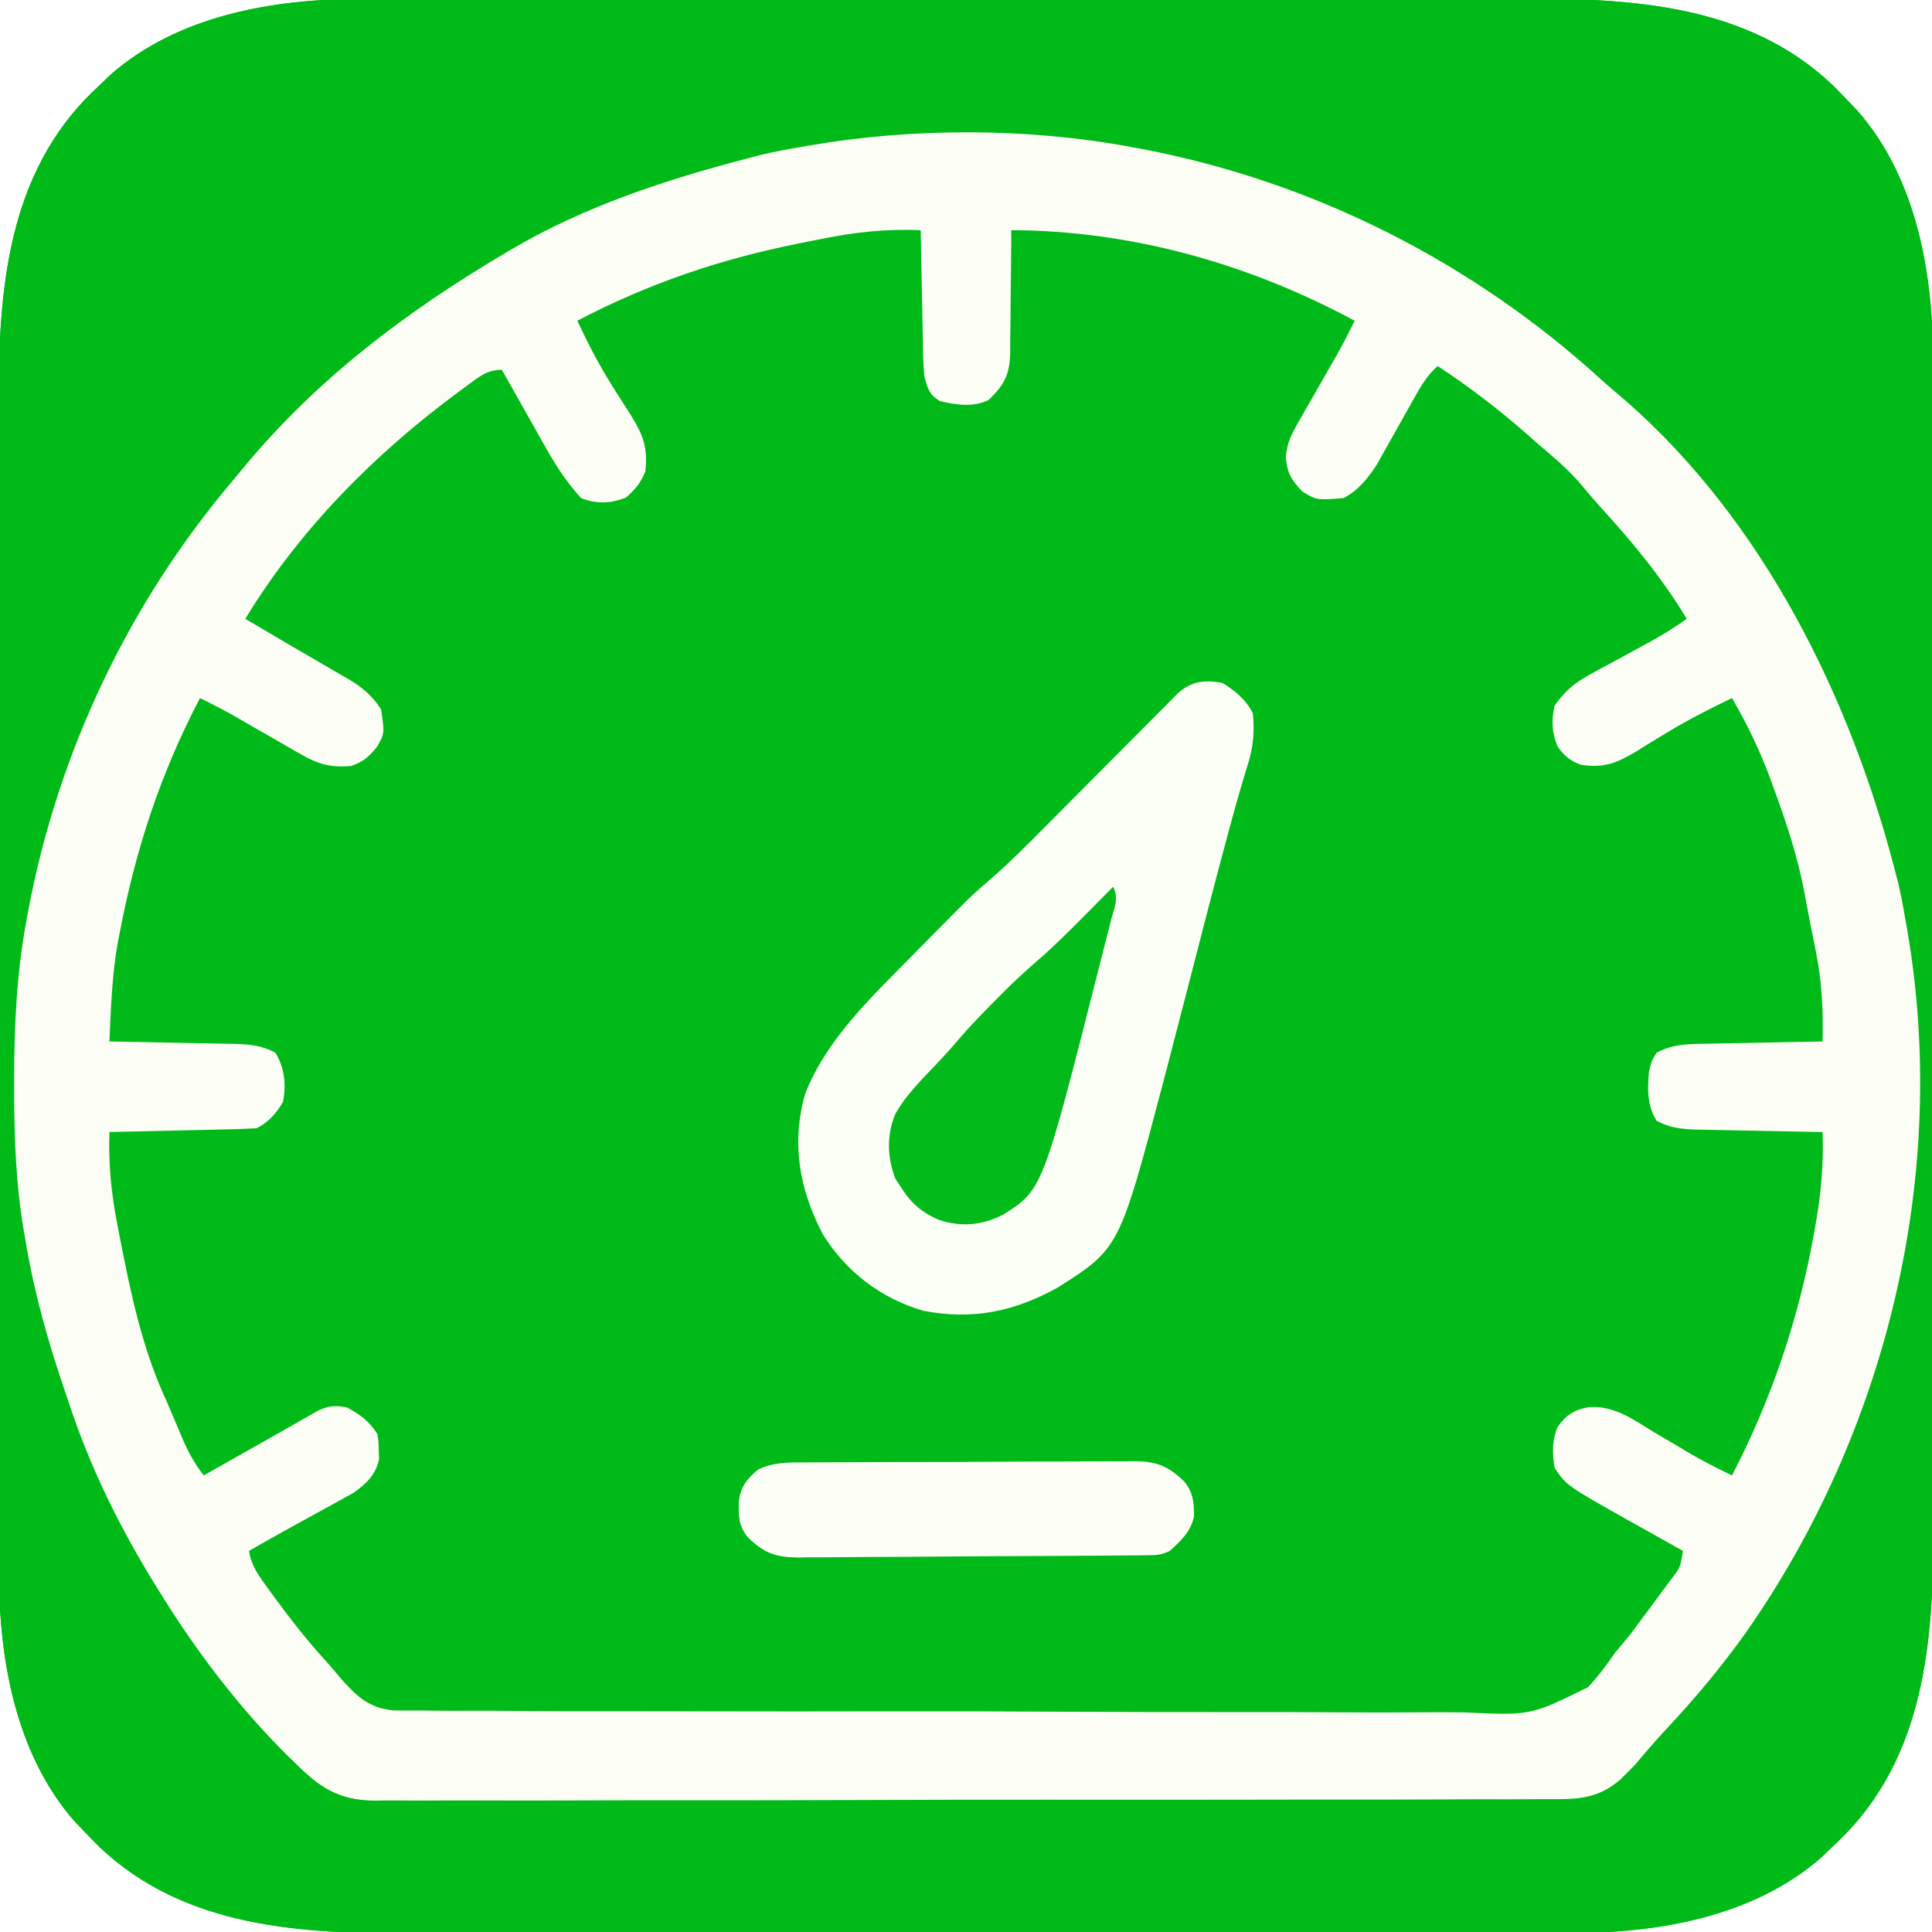
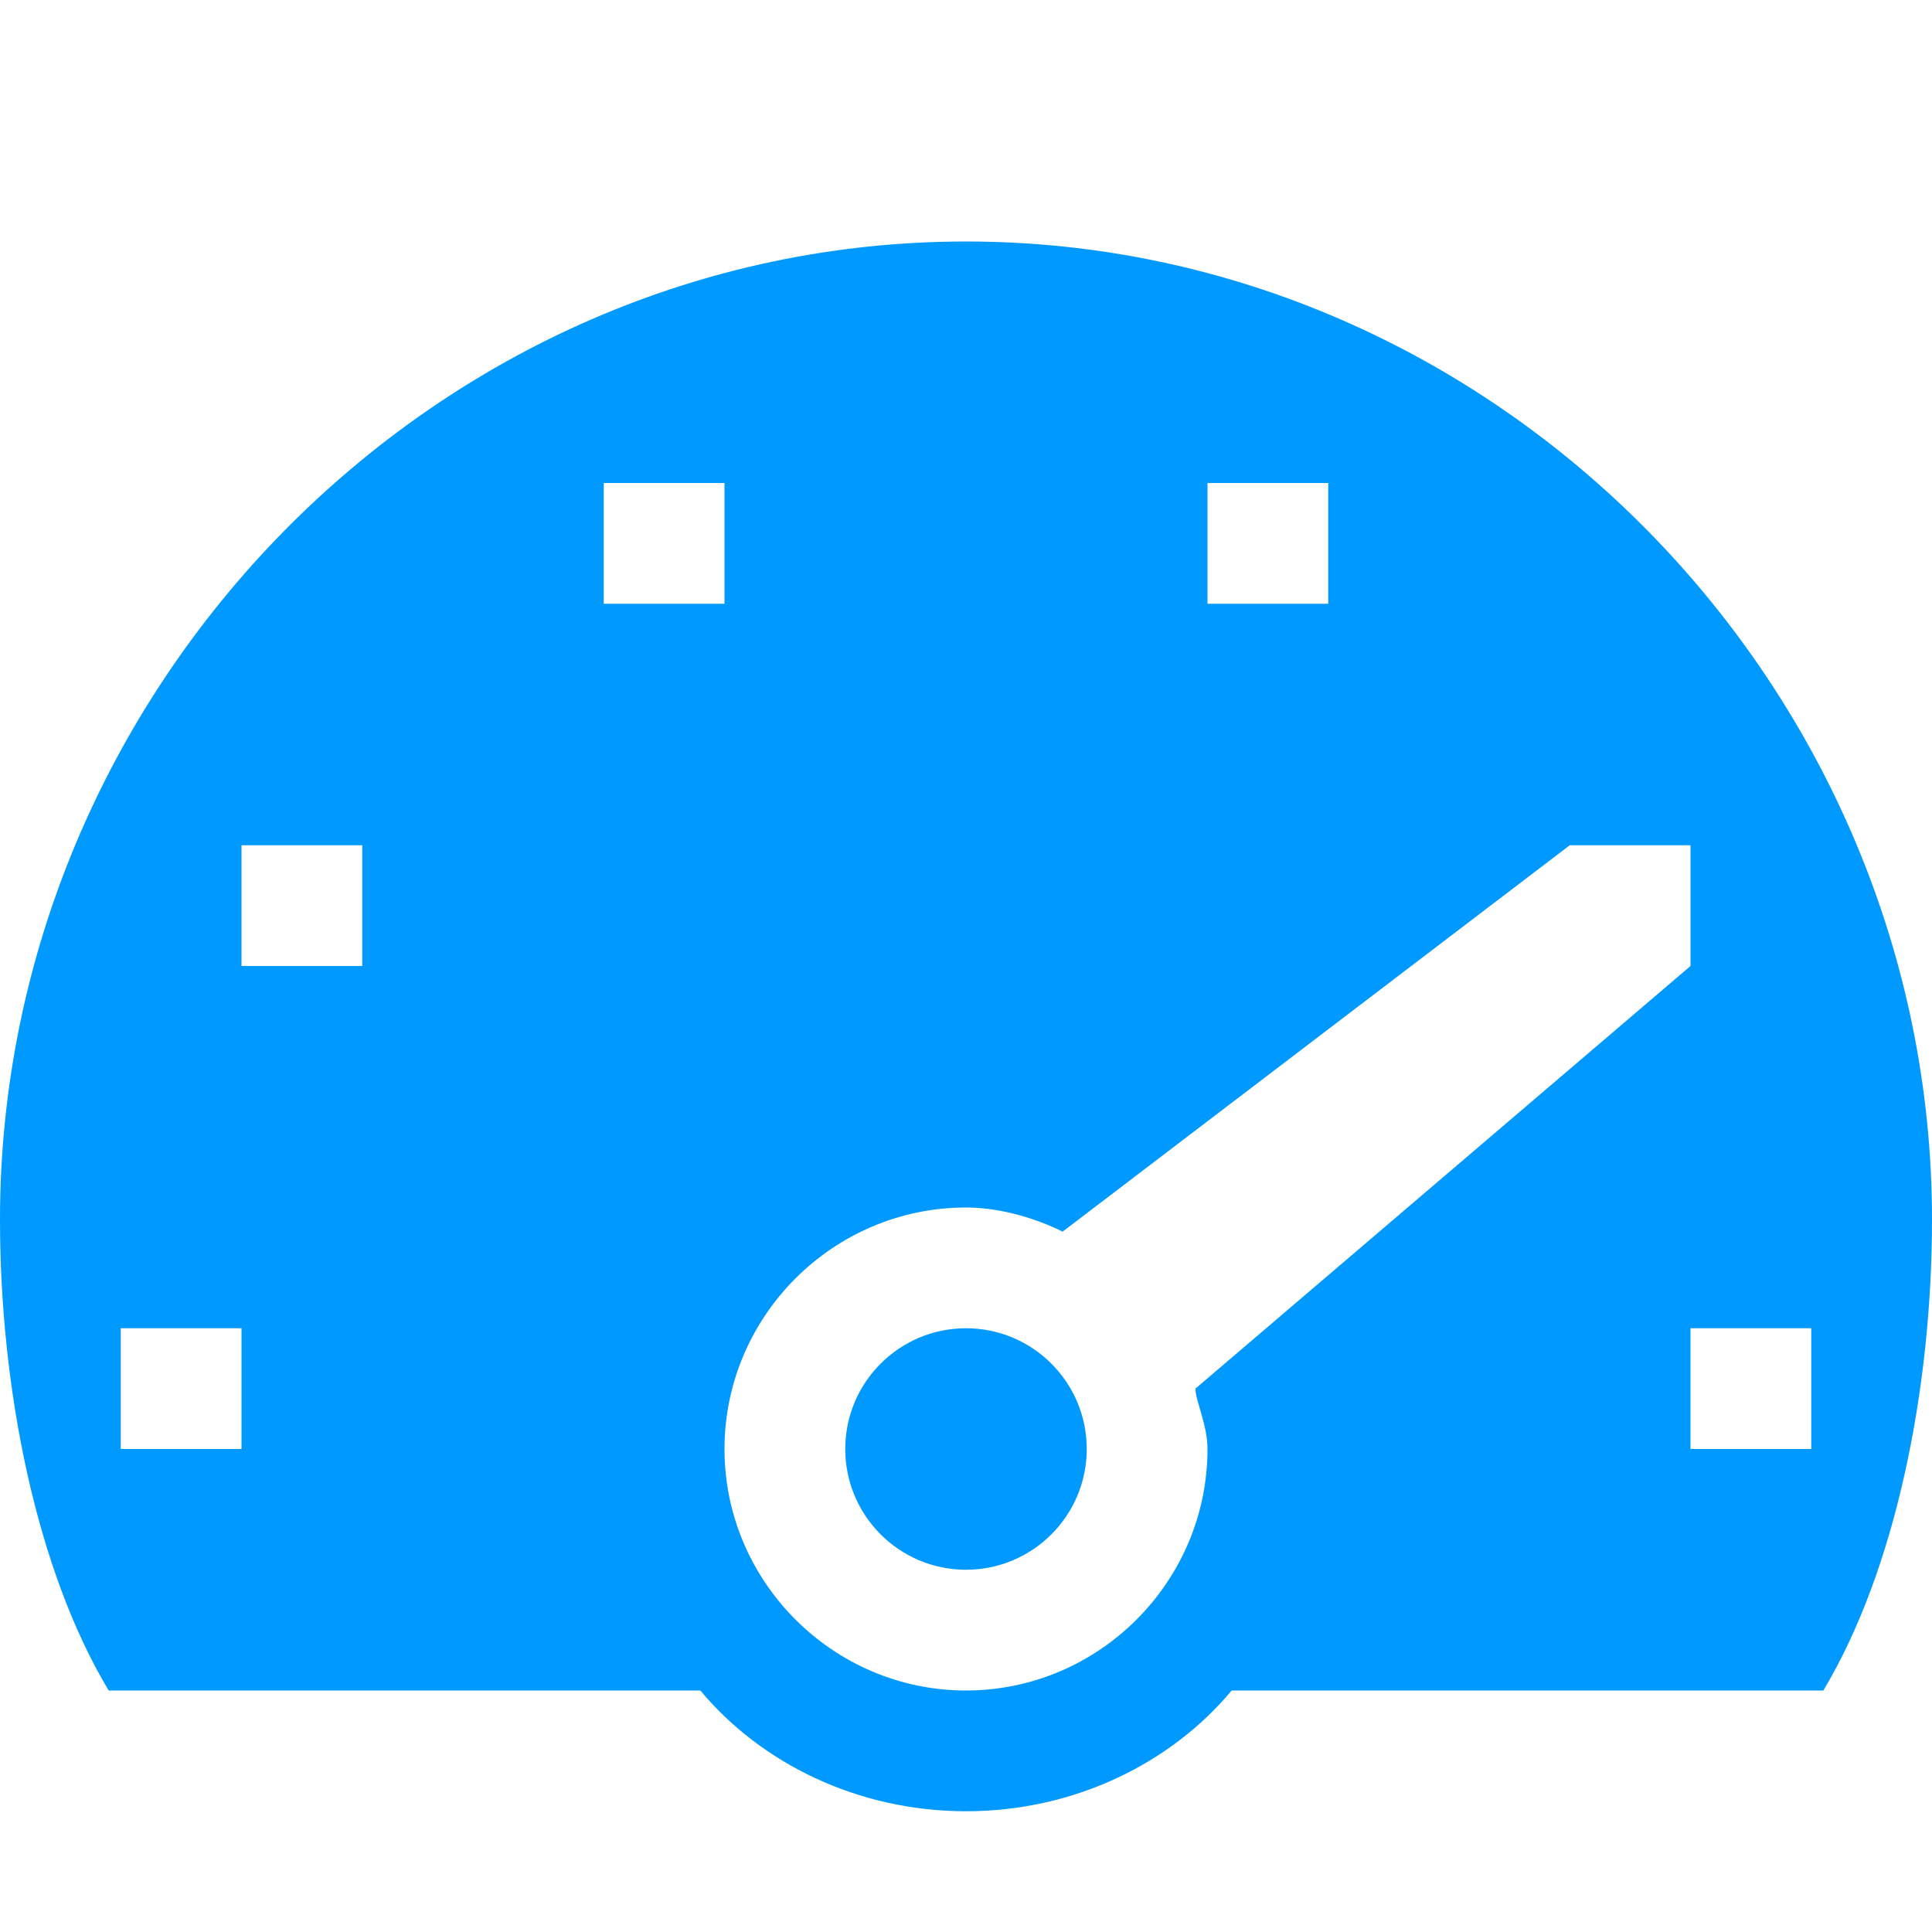
- <svg xmlns="http://www.w3.org/2000/svg" version="1.1" width="512" height="512">
-   <path d="M0 0 C1.443 -0.003 2.886 -0.007 4.328 -0.012 C8.257 -0.022 12.185 -0.02 16.113 -0.015 C20.364 -0.013 24.615 -0.022 28.866 -0.029 C37.181 -0.042 45.495 -0.044 53.81 -0.042 C60.573 -0.04 67.336 -0.042 74.099 -0.046 C75.064 -0.046 76.028 -0.047 77.022 -0.048 C78.982 -0.049 80.943 -0.05 82.903 -0.051 C101.263 -0.062 119.623 -0.06 137.983 -0.054 C154.751 -0.049 171.519 -0.06 188.288 -0.079 C205.536 -0.098 222.784 -0.107 240.031 -0.103 C249.703 -0.101 259.374 -0.103 269.045 -0.118 C277.279 -0.13 285.513 -0.131 293.747 -0.119 C297.942 -0.113 302.136 -0.112 306.331 -0.124 C336.107 -0.204 367.425 1.194 390.189 23.065 C391.568 24.444 392.916 25.852 394.264 27.261 C395.002 28.029 395.741 28.797 396.502 29.589 C412.244 47.562 416.591 72.917 416.524 95.997 C416.527 97.44 416.531 98.883 416.536 100.325 C416.546 104.254 416.544 108.182 416.54 112.11 C416.537 116.361 416.546 120.612 416.554 124.863 C416.567 133.178 416.568 141.492 416.566 149.807 C416.564 156.57 416.566 163.333 416.57 170.096 C416.571 171.061 416.571 172.025 416.572 173.019 C416.573 174.979 416.575 176.94 416.576 178.9 C416.587 197.26 416.584 215.62 416.578 233.98 C416.573 250.748 416.584 267.516 416.603 284.285 C416.623 301.533 416.631 318.78 416.627 336.028 C416.625 345.7 416.628 355.371 416.642 365.042 C416.654 373.276 416.655 381.51 416.643 389.744 C416.637 393.939 416.636 398.133 416.648 402.328 C416.728 432.104 415.33 463.422 393.459 486.186 C392.081 487.565 390.673 488.913 389.264 490.261 C388.495 490.999 387.727 491.738 386.936 492.499 C368.962 508.241 343.607 512.588 320.527 512.521 C319.085 512.524 317.642 512.528 316.199 512.533 C312.271 512.543 308.342 512.541 304.414 512.537 C300.163 512.534 295.912 512.543 291.661 512.551 C283.347 512.564 275.032 512.565 266.718 512.563 C259.955 512.561 253.192 512.563 246.429 512.567 C245.464 512.568 244.499 512.568 243.505 512.569 C241.545 512.57 239.585 512.571 237.625 512.573 C219.265 512.584 200.905 512.581 182.545 512.575 C165.776 512.57 149.008 512.581 132.24 512.6 C114.992 512.62 97.744 512.628 80.496 512.624 C70.825 512.622 61.154 512.625 51.482 512.639 C43.248 512.651 35.014 512.652 26.78 512.64 C22.586 512.634 18.391 512.633 14.197 512.645 C-15.58 512.725 -46.898 511.327 -69.662 489.456 C-71.04 488.078 -72.389 486.67 -73.736 485.261 C-74.475 484.492 -75.214 483.724 -75.975 482.933 C-91.717 464.959 -96.063 439.604 -95.997 416.524 C-96 415.082 -96.004 413.639 -96.009 412.196 C-96.019 408.268 -96.017 404.339 -96.012 400.411 C-96.01 396.16 -96.019 391.909 -96.026 387.658 C-96.039 379.344 -96.041 371.029 -96.039 362.715 C-96.037 355.952 -96.039 349.189 -96.043 342.426 C-96.043 341.461 -96.044 340.496 -96.045 339.502 C-96.046 337.542 -96.047 335.582 -96.048 333.622 C-96.059 315.262 -96.057 296.902 -96.051 278.542 C-96.046 261.773 -96.057 245.005 -96.076 228.237 C-96.095 210.989 -96.104 193.741 -96.1 176.493 C-96.098 166.822 -96.1 157.151 -96.115 147.479 C-96.127 139.245 -96.128 131.011 -96.116 122.777 C-96.11 118.583 -96.109 114.388 -96.121 110.194 C-96.201 80.417 -94.803 49.099 -72.932 26.335 C-71.553 24.957 -70.145 23.608 -68.736 22.261 C-67.584 21.153 -67.584 21.153 -66.408 20.022 C-48.434 4.28 -23.08 -0.066 0 0 Z " fill="#00BA19" transform="translate(95.73627,-0.2606964)" />
-   <path d="M0 0 C1.443 -0.003 2.886 -0.007 4.328 -0.012 C8.257 -0.022 12.185 -0.02 16.113 -0.015 C20.364 -0.013 24.615 -0.022 28.866 -0.029 C37.181 -0.042 45.495 -0.044 53.81 -0.042 C60.573 -0.04 67.336 -0.042 74.099 -0.046 C75.064 -0.046 76.028 -0.047 77.022 -0.048 C78.982 -0.049 80.943 -0.05 82.903 -0.051 C101.263 -0.062 119.623 -0.06 137.983 -0.054 C154.751 -0.049 171.519 -0.06 188.288 -0.079 C205.536 -0.098 222.784 -0.107 240.031 -0.103 C249.703 -0.101 259.374 -0.103 269.045 -0.118 C277.279 -0.13 285.513 -0.131 293.747 -0.119 C297.942 -0.113 302.136 -0.112 306.331 -0.124 C336.107 -0.204 367.425 1.194 390.189 23.065 C391.568 24.444 392.916 25.852 394.264 27.261 C395.002 28.029 395.741 28.797 396.502 29.589 C412.244 47.562 416.591 72.917 416.524 95.997 C416.527 97.44 416.531 98.883 416.536 100.325 C416.546 104.254 416.544 108.182 416.54 112.11 C416.537 116.361 416.546 120.612 416.554 124.863 C416.567 133.178 416.568 141.492 416.566 149.807 C416.564 156.57 416.566 163.333 416.57 170.096 C416.571 171.061 416.571 172.025 416.572 173.019 C416.573 174.979 416.575 176.94 416.576 178.9 C416.587 197.26 416.584 215.62 416.578 233.98 C416.573 250.748 416.584 267.516 416.603 284.285 C416.623 301.533 416.631 318.78 416.627 336.028 C416.625 345.7 416.628 355.371 416.642 365.042 C416.654 373.276 416.655 381.51 416.643 389.744 C416.637 393.939 416.636 398.133 416.648 402.328 C416.728 432.104 415.33 463.422 393.459 486.186 C392.081 487.565 390.673 488.913 389.264 490.261 C388.495 490.999 387.727 491.738 386.936 492.499 C368.962 508.241 343.607 512.588 320.527 512.521 C319.085 512.524 317.642 512.528 316.199 512.533 C312.271 512.543 308.342 512.541 304.414 512.537 C300.163 512.534 295.912 512.543 291.661 512.551 C283.347 512.564 275.032 512.565 266.718 512.563 C259.955 512.561 253.192 512.563 246.429 512.567 C245.464 512.568 244.499 512.568 243.505 512.569 C241.545 512.57 239.585 512.571 237.625 512.573 C219.265 512.584 200.905 512.581 182.545 512.575 C165.776 512.57 149.008 512.581 132.24 512.6 C114.992 512.62 97.744 512.628 80.496 512.624 C70.825 512.622 61.154 512.625 51.482 512.639 C43.248 512.651 35.014 512.652 26.78 512.64 C22.586 512.634 18.391 512.633 14.197 512.645 C-15.58 512.725 -46.898 511.327 -69.662 489.456 C-71.04 488.078 -72.389 486.67 -73.736 485.261 C-74.475 484.492 -75.214 483.724 -75.975 482.933 C-91.717 464.959 -96.063 439.604 -95.997 416.524 C-96 415.082 -96.004 413.639 -96.009 412.196 C-96.019 408.268 -96.017 404.339 -96.012 400.411 C-96.01 396.16 -96.019 391.909 -96.026 387.658 C-96.039 379.344 -96.041 371.029 -96.039 362.715 C-96.037 355.952 -96.039 349.189 -96.043 342.426 C-96.043 341.461 -96.044 340.496 -96.045 339.502 C-96.046 337.542 -96.047 335.582 -96.048 333.622 C-96.059 315.262 -96.057 296.902 -96.051 278.542 C-96.046 261.773 -96.057 245.005 -96.076 228.237 C-96.095 210.989 -96.104 193.741 -96.1 176.493 C-96.098 166.822 -96.1 157.151 -96.115 147.479 C-96.127 139.245 -96.128 131.011 -96.116 122.777 C-96.11 118.583 -96.109 114.388 -96.121 110.194 C-96.201 80.417 -94.803 49.099 -72.932 26.335 C-71.553 24.957 -70.145 23.608 -68.736 22.261 C-67.584 21.153 -67.584 21.153 -66.408 20.022 C-48.434 4.28 -23.08 -0.066 0 0 Z M116.264 39.261 C115.378 39.422 114.492 39.583 113.579 39.748 C77.431 46.55 42.878 61.468 13.264 83.261 C12.726 83.656 12.187 84.052 11.633 84.459 C4.665 89.609 -1.89 95.049 -8.244 100.952 C-10.433 102.98 -12.659 104.943 -14.924 106.886 C-22.709 113.69 -29.328 121.155 -35.736 129.261 C-36.53 130.249 -37.324 131.238 -38.143 132.257 C-61.136 161.398 -76.391 194.433 -85.736 230.261 C-86.062 231.505 -86.389 232.749 -86.725 234.03 C-87.526 237.43 -88.16 240.816 -88.736 244.261 C-88.937 245.384 -88.937 245.384 -89.142 246.529 C-93.899 273.982 -93.748 303.867 -88.736 331.261 C-88.531 332.537 -88.326 333.813 -88.115 335.128 C-85.289 351.17 -80.554 367.472 -73.736 382.261 C-73.144 383.631 -72.554 385.002 -71.967 386.374 C-60.41 413.21 -45.263 437.251 -25.228 458.577 C-23.111 460.857 -21.102 463.183 -19.111 465.573 C-13.65 471.699 -8.993 476.532 -0.443 477.147 C2.021 477.188 4.487 477.191 6.952 477.163 C8.33 477.173 9.707 477.185 11.085 477.2 C14.852 477.233 18.617 477.223 22.384 477.205 C26.454 477.193 30.524 477.222 34.593 477.245 C42.559 477.284 50.524 477.285 58.49 477.271 C64.966 477.261 71.442 477.264 77.918 477.275 C78.841 477.277 79.763 477.279 80.714 477.28 C82.588 477.284 84.462 477.287 86.337 477.29 C103.905 477.321 121.473 477.307 139.041 477.278 C155.103 477.254 171.164 477.281 187.225 477.334 C203.73 477.388 220.233 477.408 236.738 477.392 C238.606 477.39 240.474 477.389 242.342 477.387 C243.261 477.386 244.18 477.386 245.127 477.385 C251.591 477.381 258.056 477.399 264.52 477.426 C272.404 477.459 280.288 477.459 288.172 477.419 C292.192 477.399 296.21 477.394 300.23 477.428 C303.916 477.459 307.6 477.447 311.285 477.403 C313.238 477.391 315.191 477.422 317.144 477.455 C326.698 477.275 331.606 473.933 338.264 467.261 C338.844 466.704 339.424 466.147 340.022 465.573 C352.724 452.969 363.814 438.416 373.264 423.261 C373.672 422.611 374.08 421.96 374.501 421.29 C384.516 405.202 392.754 388.257 398.617 370.227 C399.251 368.298 399.918 366.385 400.596 364.472 C403.83 355.19 406.389 345.897 408.264 336.261 C408.541 334.854 408.541 334.854 408.824 333.418 C414.28 304.505 414.669 273.22 409.264 244.261 C409.103 243.375 408.942 242.489 408.776 241.576 C400.168 195.823 378.675 153.849 347.361 119.581 C345.547 117.574 343.81 115.525 342.076 113.448 C310.309 77.143 264.12 54.377 218.264 42.261 C217.554 42.07 216.844 41.88 216.112 41.684 C212.189 40.658 208.265 39.911 204.264 39.261 C203.519 39.128 202.775 38.996 202.008 38.859 C174.35 34.064 143.861 34.11 116.264 39.261 Z " fill="#00BA18" transform="translate(95.73627,-0.2606964)" />
-   <path d="M0 0 C0.902 0.166 1.804 0.333 2.733 0.504 C48.399 9.233 90.433 30.608 124.68 61.902 C126.687 63.717 128.736 65.454 130.812 67.188 C167.073 98.916 190.032 145.119 202 191 C202.326 192.244 202.652 193.488 202.988 194.77 C203.79 198.169 204.423 201.555 205 205 C205.201 206.123 205.201 206.123 205.406 207.269 C216.623 271.996 200.106 340.344 162.505 393.897 C156.089 402.861 149.108 411.215 141.562 419.246 C138.655 422.371 135.884 425.595 133.145 428.867 C132.437 429.571 131.729 430.275 131 431 C130.511 431.493 130.022 431.986 129.518 432.493 C123.289 437.988 117.465 437.854 109.432 437.782 C108.055 437.791 106.679 437.803 105.302 437.817 C101.533 437.848 97.765 437.841 93.995 437.828 C89.925 437.821 85.855 437.848 81.784 437.87 C73.815 437.909 65.847 437.914 57.878 437.907 C51.399 437.902 44.92 437.907 38.441 437.92 C37.056 437.922 37.056 437.922 35.644 437.925 C33.77 437.929 31.895 437.932 30.021 437.936 C12.446 437.969 -5.129 437.962 -22.704 437.944 C-38.772 437.928 -54.839 437.962 -70.907 438.019 C-87.416 438.077 -103.925 438.102 -120.433 438.091 C-129.698 438.085 -138.962 438.093 -148.226 438.135 C-156.114 438.171 -164.001 438.175 -171.888 438.139 C-175.91 438.121 -179.931 438.118 -183.953 438.154 C-187.641 438.186 -191.326 438.177 -195.014 438.135 C-196.968 438.123 -198.922 438.155 -200.876 438.19 C-210.433 438.015 -215.34 434.676 -222 428 C-222.58 427.443 -223.161 426.886 -223.758 426.312 C-236.46 413.708 -247.55 399.156 -257 384 C-257.408 383.35 -257.816 382.7 -258.237 382.03 C-268.034 366.292 -276.294 349.659 -282 332 C-282.282 331.175 -282.565 330.35 -282.855 329.5 C-287.228 316.714 -290.887 303.769 -293.125 290.438 C-293.378 288.992 -293.378 288.992 -293.637 287.518 C-295.794 274.923 -296.241 262.629 -296.25 249.875 C-296.251 248.984 -296.251 248.094 -296.252 247.176 C-296.235 232.927 -295.621 219.04 -293 205 C-292.839 204.114 -292.678 203.228 -292.512 202.315 C-284.597 160.245 -265.733 120.567 -238 88 C-237.115 86.931 -236.23 85.86 -235.348 84.789 C-215.924 61.334 -192.103 43.403 -166 28 C-165.07 27.448 -165.07 27.448 -164.122 26.886 C-144.912 15.636 -123.443 8.593 -102 3 C-100.756 2.674 -99.512 2.348 -98.23 2.012 C-94.831 1.21 -91.445 0.577 -88 0 C-87.251 -0.134 -86.503 -0.268 -85.731 -0.406 C-58.089 -5.196 -27.579 -5.168 0 0 Z M-82.401 24.344 C-84.364 24.748 -86.33 25.132 -88.297 25.516 C-109.16 29.68 -128.155 36.126 -147 46 C-144.281 51.868 -141.363 57.49 -137.93 62.969 C-137.387 63.839 -136.845 64.71 -136.286 65.606 C-135.194 67.345 -134.087 69.074 -132.964 70.792 C-129.58 76.193 -128.238 79.613 -129 86 C-130.307 89.096 -131.618 90.663 -134.125 92.875 C-138.16 94.454 -141.939 94.62 -146 93 C-149.609 89.022 -152.34 84.983 -154.988 80.289 C-155.51 79.37 -155.51 79.37 -156.043 78.431 C-157.139 76.499 -158.226 74.562 -159.312 72.625 C-160.06 71.303 -160.808 69.981 -161.557 68.66 C-163.377 65.444 -165.191 62.223 -167 59 C-171.058 59 -173.226 61.001 -176.375 63.312 C-177 63.768 -177.625 64.224 -178.269 64.694 C-200.624 81.19 -220.531 101.199 -235 125 C-233.947 125.617 -232.894 126.235 -231.809 126.871 C-228.791 128.641 -225.778 130.417 -222.766 132.195 C-219.744 133.978 -216.714 135.744 -213.672 137.492 C-212.344 138.265 -211.016 139.039 -209.688 139.812 C-209.073 140.16 -208.458 140.508 -207.824 140.867 C-204.039 143.09 -201.401 145.312 -199 149 C-198.088 155.385 -198.088 155.385 -200.023 158.812 C-202.162 161.509 -203.714 162.905 -207 164 C-212.488 164.435 -215.636 163.56 -220.379 160.824 C-220.954 160.498 -221.529 160.173 -222.122 159.837 C-223.944 158.801 -225.753 157.745 -227.562 156.688 C-229.378 155.645 -231.196 154.608 -233.014 153.57 C-234.664 152.626 -236.308 151.672 -237.951 150.718 C-240.924 149.043 -243.936 147.499 -247 146 C-257.445 165.936 -264.024 185.951 -268.25 208.062 C-268.495 209.299 -268.495 209.299 -268.745 210.561 C-270.325 219.305 -270.608 228.14 -271 237 C-269.845 237.02 -268.69 237.04 -267.499 237.06 C-263.203 237.136 -258.908 237.225 -254.612 237.317 C-252.755 237.356 -250.897 237.39 -249.04 237.422 C-246.366 237.468 -243.693 237.526 -241.02 237.586 C-240.192 237.597 -239.365 237.609 -238.513 237.621 C-234.291 237.728 -230.791 237.921 -227 240 C-224.584 243.912 -224.115 248.515 -225 253 C-226.751 256.02 -228.831 258.416 -232 260 C-234.915 260.157 -237.809 260.259 -240.727 260.316 C-241.589 260.337 -242.452 260.358 -243.341 260.379 C-246.102 260.445 -248.864 260.504 -251.625 260.562 C-253.495 260.606 -255.365 260.649 -257.234 260.693 C-261.823 260.801 -266.411 260.902 -271 261 C-271.305 269.611 -270.481 277.559 -268.812 286 C-268.587 287.171 -268.361 288.342 -268.129 289.549 C-265.257 304.173 -262.265 318.414 -256 332 C-255.408 333.379 -254.819 334.759 -254.234 336.141 C-253.615 337.594 -252.995 339.047 -252.375 340.5 C-252.086 341.184 -251.797 341.867 -251.499 342.571 C-249.981 346.07 -248.345 349.007 -246 352 C-245.35 351.632 -244.701 351.265 -244.031 350.886 C-241.042 349.194 -238.052 347.503 -235.062 345.812 C-234.041 345.234 -233.019 344.656 -231.967 344.061 C-229.941 342.915 -227.914 341.771 -225.886 340.629 C-224.037 339.585 -222.191 338.536 -220.35 337.478 C-219.16 336.801 -219.16 336.801 -217.945 336.109 C-216.911 335.515 -216.911 335.515 -215.856 334.909 C-213.016 333.518 -211.086 333.383 -208 334 C-204.342 336.04 -202.331 337.504 -200 341 C-199.664 343.086 -199.664 343.086 -199.625 345.375 C-199.597 346.125 -199.568 346.875 -199.539 347.648 C-200.351 351.792 -203.057 354.348 -206.454 356.698 C-207.801 357.437 -207.801 357.437 -209.176 358.191 C-210.666 359.02 -210.666 359.02 -212.186 359.865 C-213.217 360.425 -214.249 360.985 -215.312 361.562 C-216.333 362.126 -217.353 362.69 -218.404 363.271 C-220.378 364.362 -222.353 365.449 -224.331 366.532 C-227.576 368.317 -230.791 370.149 -234 372 C-233.411 376.157 -231.036 379.135 -228.625 382.438 C-227.959 383.357 -227.959 383.357 -227.279 384.296 C-222.999 390.13 -218.522 395.858 -213.634 401.198 C-212.376 402.586 -211.165 404.018 -209.977 405.467 C-205.687 410.328 -202.488 413.572 -195.874 414.27 C-193.548 414.329 -191.221 414.335 -188.895 414.297 C-187.606 414.315 -186.317 414.334 -184.989 414.353 C-181.435 414.402 -177.883 414.389 -174.329 414.366 C-170.487 414.351 -166.645 414.395 -162.803 414.43 C-155.285 414.49 -147.768 414.495 -140.25 414.48 C-134.135 414.468 -128.021 414.475 -121.907 414.494 C-121.035 414.497 -120.164 414.499 -119.266 414.502 C-117.495 414.508 -115.724 414.513 -113.953 414.519 C-97.358 414.568 -80.764 414.553 -64.169 414.517 C-49.008 414.487 -33.849 414.536 -18.688 414.621 C-3.1 414.709 12.487 414.745 28.075 414.724 C36.818 414.713 45.56 414.722 54.304 414.786 C61.748 414.839 69.191 414.843 76.636 414.784 C80.43 414.755 84.221 414.749 88.015 414.803 C105.667 415.632 105.667 415.632 120.863 408.106 C123.536 405.245 125.79 402.223 128 399 C129.335 397.378 130.677 395.762 132.035 394.16 C133.056 392.803 134.065 391.437 135.062 390.062 C135.577 389.373 136.092 388.684 136.623 387.975 C137.621 386.634 138.612 385.287 139.594 383.934 C140.543 382.629 141.505 381.333 142.48 380.046 C145.312 376.426 145.312 376.426 146 372 C145.35 371.638 144.701 371.275 144.031 370.902 C141.04 369.23 138.051 367.553 135.062 365.875 C134.041 365.305 133.019 364.735 131.967 364.148 C115.115 354.673 115.115 354.673 112 350 C111.324 346.265 111.301 342.638 112.805 339.113 C114.973 336.025 117.298 334.578 120.906 333.926 C127.736 333.341 132.936 337.262 138.562 340.688 C140.73 341.964 142.898 343.238 145.066 344.512 C146.588 345.417 146.588 345.417 148.141 346.341 C151.69 348.4 155.3 350.229 159 352 C169.425 331.878 176.595 310.697 180.625 288.438 C180.752 287.749 180.878 287.061 181.008 286.352 C182.539 277.867 183.346 269.634 183 261 C181.845 260.98 180.69 260.96 179.499 260.94 C175.203 260.864 170.908 260.775 166.612 260.683 C164.755 260.644 162.897 260.61 161.04 260.578 C158.366 260.532 155.693 260.474 153.02 260.414 C152.192 260.403 151.365 260.391 150.513 260.379 C146.291 260.272 142.791 260.079 139 258 C136.504 253.959 136.562 249.606 137 245 C137.688 242.125 137.688 242.125 139 240 C143.507 237.528 148.013 237.656 153.02 237.586 C153.878 237.567 154.737 237.547 155.621 237.527 C158.352 237.468 161.082 237.421 163.812 237.375 C165.669 237.337 167.525 237.298 169.381 237.258 C173.92 237.162 178.46 237.078 183 237 C183.203 228.874 182.858 221.28 181.25 213.312 C181.065 212.365 180.88 211.417 180.69 210.44 C180.312 208.52 179.928 206.601 179.538 204.684 C179.061 202.304 178.621 199.921 178.195 197.531 C176.409 188.048 173.442 179.118 170.125 170.062 C169.714 168.937 169.304 167.811 168.88 166.652 C166.146 159.41 162.891 152.69 159 146 C153.121 148.816 147.412 151.714 141.844 155.105 C140.933 155.652 140.023 156.199 139.085 156.763 C137.262 157.864 135.45 158.984 133.652 160.124 C128.466 163.234 124.949 164.633 118.905 163.658 C116.22 162.73 114.427 161.205 112.812 158.879 C111.278 155.33 111.058 151.736 112 148 C114.75 144.032 117.423 141.877 121.648 139.59 C122.736 138.992 123.824 138.395 124.945 137.779 C126.077 137.172 127.209 136.564 128.375 135.938 C130.613 134.72 132.85 133.5 135.086 132.277 C136.64 131.428 136.64 131.428 138.226 130.562 C141.272 128.847 144.149 127.02 147 125 C140.44 114.095 132.619 104.656 124.055 95.277 C122.294 93.326 120.608 91.34 118.938 89.312 C115.638 85.45 111.869 82.276 108 79 C106.943 78.071 105.887 77.139 104.832 76.207 C97.236 69.533 89.451 63.559 81 58 C78.109 60.553 76.471 63.452 74.602 66.805 C73.957 67.946 73.312 69.086 72.648 70.262 C71.636 72.066 70.627 73.872 69.621 75.679 C68.643 77.433 67.653 79.182 66.664 80.93 C65.789 82.496 65.789 82.496 64.897 84.093 C62.526 87.727 59.937 91.031 56 93 C48.949 93.578 48.949 93.578 45.125 91.25 C42.256 88.212 41.127 86.443 40.759 82.26 C41.049 78.332 42.22 76.126 44.176 72.719 C44.502 72.142 44.827 71.566 45.163 70.972 C46.201 69.141 47.256 67.32 48.312 65.5 C49.354 63.678 50.392 61.853 51.43 60.028 C52.375 58.37 53.328 56.717 54.282 55.064 C55.952 52.085 57.498 49.067 59 46 C30.978 30.905 -0.102 22.112 -32 22 C-32.004 23.15 -32.008 24.3 -32.012 25.485 C-32.034 29.768 -32.089 34.05 -32.153 38.333 C-32.176 40.184 -32.19 42.034 -32.196 43.885 C-32.205 46.552 -32.246 49.216 -32.293 51.883 C-32.289 52.705 -32.285 53.527 -32.281 54.374 C-32.429 60.261 -33.75 62.895 -38 67 C-41.959 68.98 -46.688 68.314 -50.875 67.312 C-53.769 65.525 -54.023 64.264 -55 61 C-55.322 57.995 -55.372 55.001 -55.414 51.98 C-55.443 50.693 -55.443 50.693 -55.473 49.379 C-55.532 46.648 -55.579 43.918 -55.625 41.188 C-55.663 39.331 -55.702 37.475 -55.742 35.619 C-55.838 31.08 -55.922 26.54 -56 22 C-65.097 21.618 -73.492 22.508 -82.401 24.344 Z " fill="#FCFEF5" transform="translate(300,39)" />
-   <path d="M0 0 C3.326 2.063 6.235 4.47 8 8 C8.536 12.783 8.126 17.116 6.656 21.691 C5.075 26.746 3.638 31.827 2.25 36.938 C1.995 37.876 1.739 38.814 1.476 39.781 C-2.104 53.003 -5.497 66.276 -8.912 79.542 C-10.926 87.365 -12.951 95.186 -15 103 C-15.229 103.875 -15.459 104.751 -15.695 105.653 C-27.355 149.847 -27.355 149.847 -43.75 160.25 C-55.382 166.642 -66.18 168.857 -79.305 166.375 C-90.552 163.103 -99.868 155.964 -106 146 C-112.151 134.211 -114.363 121.896 -110.625 108.875 C-104.919 94.256 -92.78 82.969 -82 72 C-81.256 71.241 -80.513 70.482 -79.747 69.701 C-77.504 67.419 -75.255 65.145 -73 62.875 C-72.319 62.189 -71.637 61.503 -70.935 60.796 C-70.276 60.139 -69.617 59.482 -68.938 58.805 C-68.369 58.237 -67.801 57.67 -67.215 57.085 C-65.33 55.31 -63.406 53.629 -61.441 51.945 C-56.58 47.711 -52.047 43.161 -47.511 38.586 C-45.975 37.037 -44.435 35.491 -42.895 33.946 C-39.636 30.675 -36.38 27.4 -33.125 24.125 C-29.329 20.306 -25.532 16.488 -21.731 12.675 C-20.214 11.152 -18.701 9.626 -17.187 8.1 C-16.272 7.181 -15.357 6.263 -14.415 5.317 C-13.608 4.505 -12.802 3.694 -11.971 2.857 C-8.43 -0.48 -4.704 -0.922 0 0 Z " fill="#FBFFF5" transform="translate(324,181)" />
-   <path d="M0 0 C1.004 -0.01 2.008 -0.02 3.042 -0.031 C6.358 -0.059 9.673 -0.065 12.989 -0.068 C15.297 -0.078 17.604 -0.088 19.912 -0.098 C24.749 -0.116 29.586 -0.122 34.423 -0.12 C40.616 -0.12 46.808 -0.161 53.001 -0.212 C57.767 -0.246 62.534 -0.252 67.3 -0.25 C69.583 -0.254 71.866 -0.267 74.149 -0.29 C77.345 -0.32 80.538 -0.311 83.734 -0.293 C84.674 -0.31 85.613 -0.327 86.581 -0.344 C92.425 -0.26 95.501 0.869 99.728 4.954 C102.189 7.83 102.443 10.513 102.422 14.264 C101.648 18.213 98.925 20.818 95.997 23.436 C93.707 24.581 92.401 24.573 89.855 24.596 C88.553 24.611 88.553 24.611 87.226 24.627 C85.794 24.636 85.794 24.636 84.334 24.645 C83.33 24.654 82.327 24.664 81.293 24.674 C77.961 24.704 74.629 24.726 71.297 24.744 C69.592 24.754 69.592 24.754 67.852 24.764 C61.834 24.797 55.815 24.821 49.797 24.841 C44.814 24.859 39.831 24.893 34.848 24.943 C28.835 25.004 22.823 25.034 16.81 25.044 C14.518 25.053 12.227 25.071 9.936 25.101 C6.725 25.14 3.517 25.141 0.306 25.133 C-1.11 25.163 -1.11 25.163 -2.555 25.193 C-8.416 25.129 -11.498 24.021 -15.737 19.919 C-18.276 16.945 -18.281 14.317 -18.218 10.467 C-17.799 6.504 -16.039 4.274 -13.015 1.826 C-8.675 -0.177 -4.728 -0.007 0 0 Z " fill="#FDFFF7" transform="translate(214.0034,387.5642)" />
-   <path d="M0 0 C1.552 3.104 0.334 5.353 -0.512 8.668 C-0.766 9.676 -0.766 9.676 -1.025 10.704 C-1.573 12.867 -2.13 15.027 -2.688 17.188 C-3.044 18.593 -3.4 19.999 -3.756 21.404 C-18.684 80.244 -18.684 80.244 -29.125 86.875 C-34.812 89.761 -40.179 90.236 -46.27 88.266 C-50.606 86.303 -53.391 84.058 -56 80 C-56.866 78.67 -56.866 78.67 -57.75 77.312 C-59.885 71.654 -60.084 65.764 -57.688 60.125 C-54.844 55.108 -50.675 51.023 -46.723 46.871 C-44.613 44.647 -42.6 42.403 -40.625 40.062 C-37.42 36.371 -34.01 32.901 -30.562 29.438 C-29.774 28.642 -29.774 28.642 -28.969 27.83 C-26.109 24.981 -23.18 22.261 -20.121 19.625 C-15.707 15.804 -11.601 11.713 -7.5 7.562 C-6.773 6.831 -6.046 6.099 -5.297 5.346 C-3.529 3.566 -1.763 1.784 0 0 Z " fill="#02BB1A" transform="translate(295,235)" />
+ <svg xmlns="http://www.w3.org/2000/svg" width="800px" height="800px" viewBox="0 0 16 16" version="1.1">
+   <path fill="#0099ff" d="M16 10.1c0-4.4-3.6-8.1-8-8.1s-8 3.7-8 8.1c0 1.4 0.3 2.9 0.9 3.9h4.9c0.5 0.6 1.3 1 2.2 1s1.7-0.4 2.2-1h4.9c0.6-1 0.9-2.5 0.9-3.9zM14 7v1l-4.1 3.5c0 0.1 0.1 0.3 0.1 0.5 0 1.1-0.9 2-2 2s-2-0.9-2-2 0.9-2 2-2c0.3 0 0.6 0.1 0.8 0.2l4.2-3.2h1zM10 4h1v1h-1v-1zM5 4h1v1h-1v-1zM2 12h-1v-1h1v1zM3 8h-1v-1h1v1zM15 12h-1v-1h1v1z" />
+   <path fill="#0099ff" d="M9 12c0 0.552-0.448 1-1 1s-1-0.448-1-1c0-0.552 0.448-1 1-1s1 0.448 1 1z" />
</svg>
